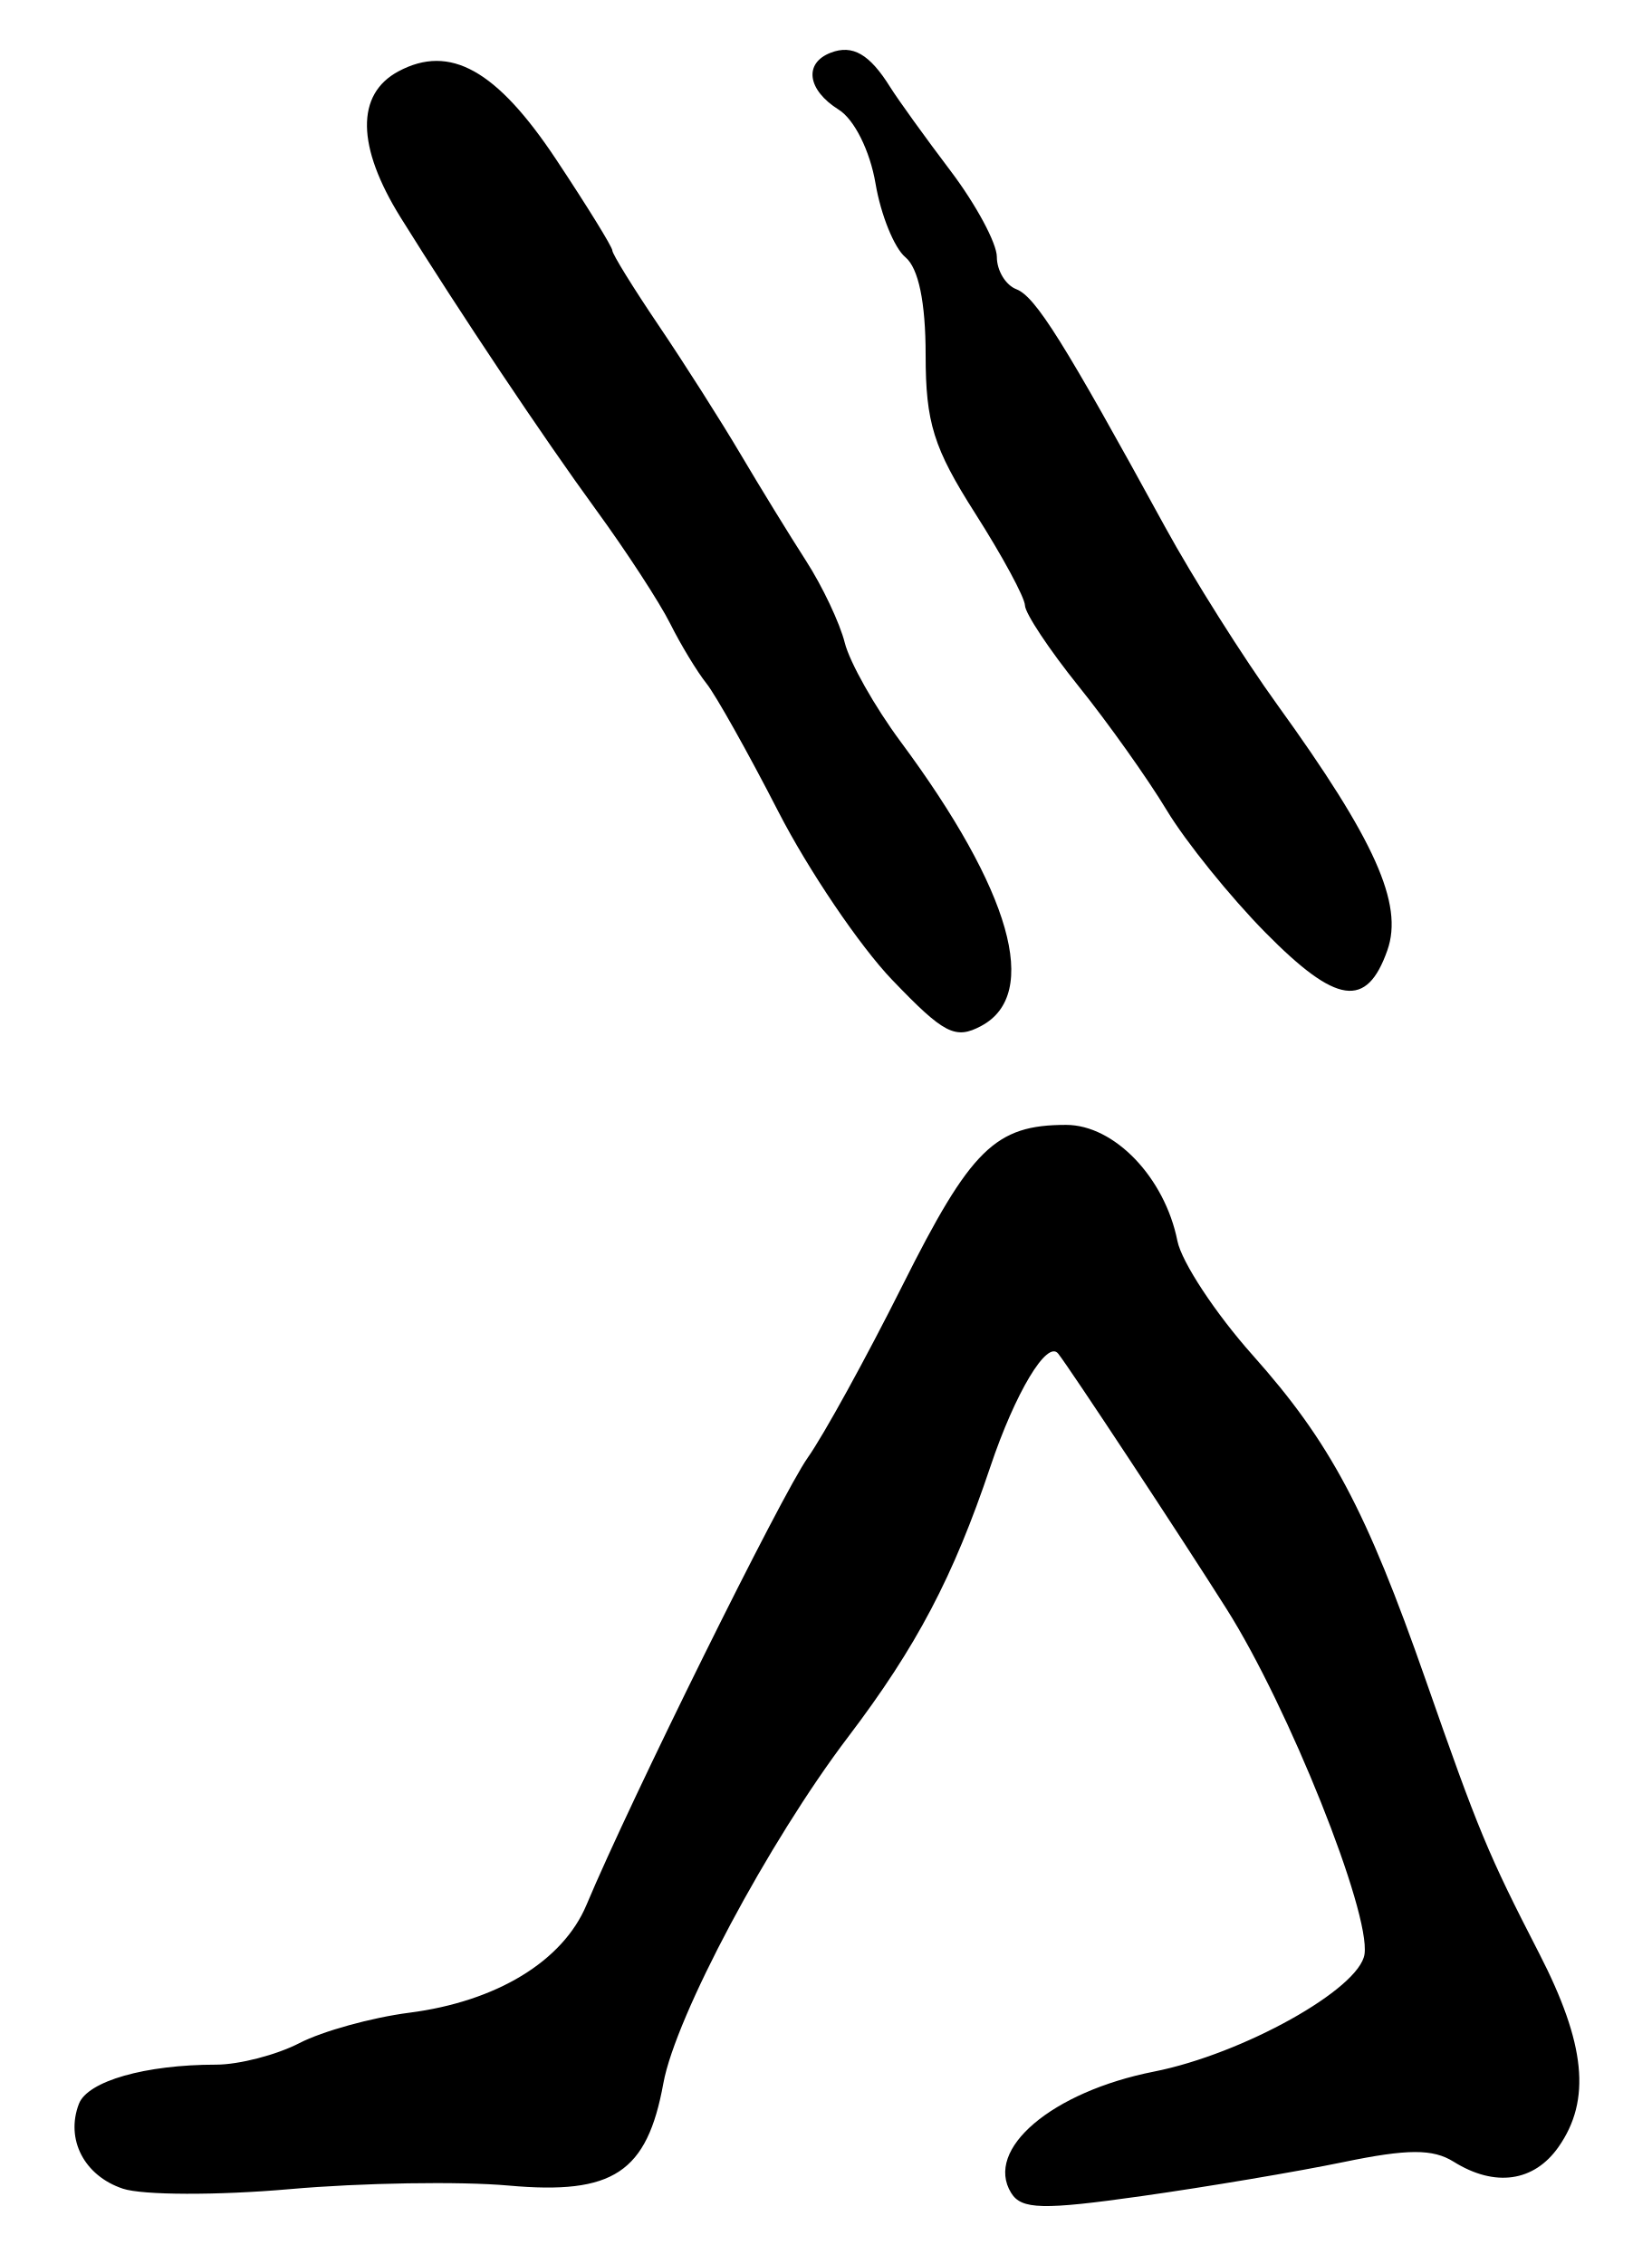
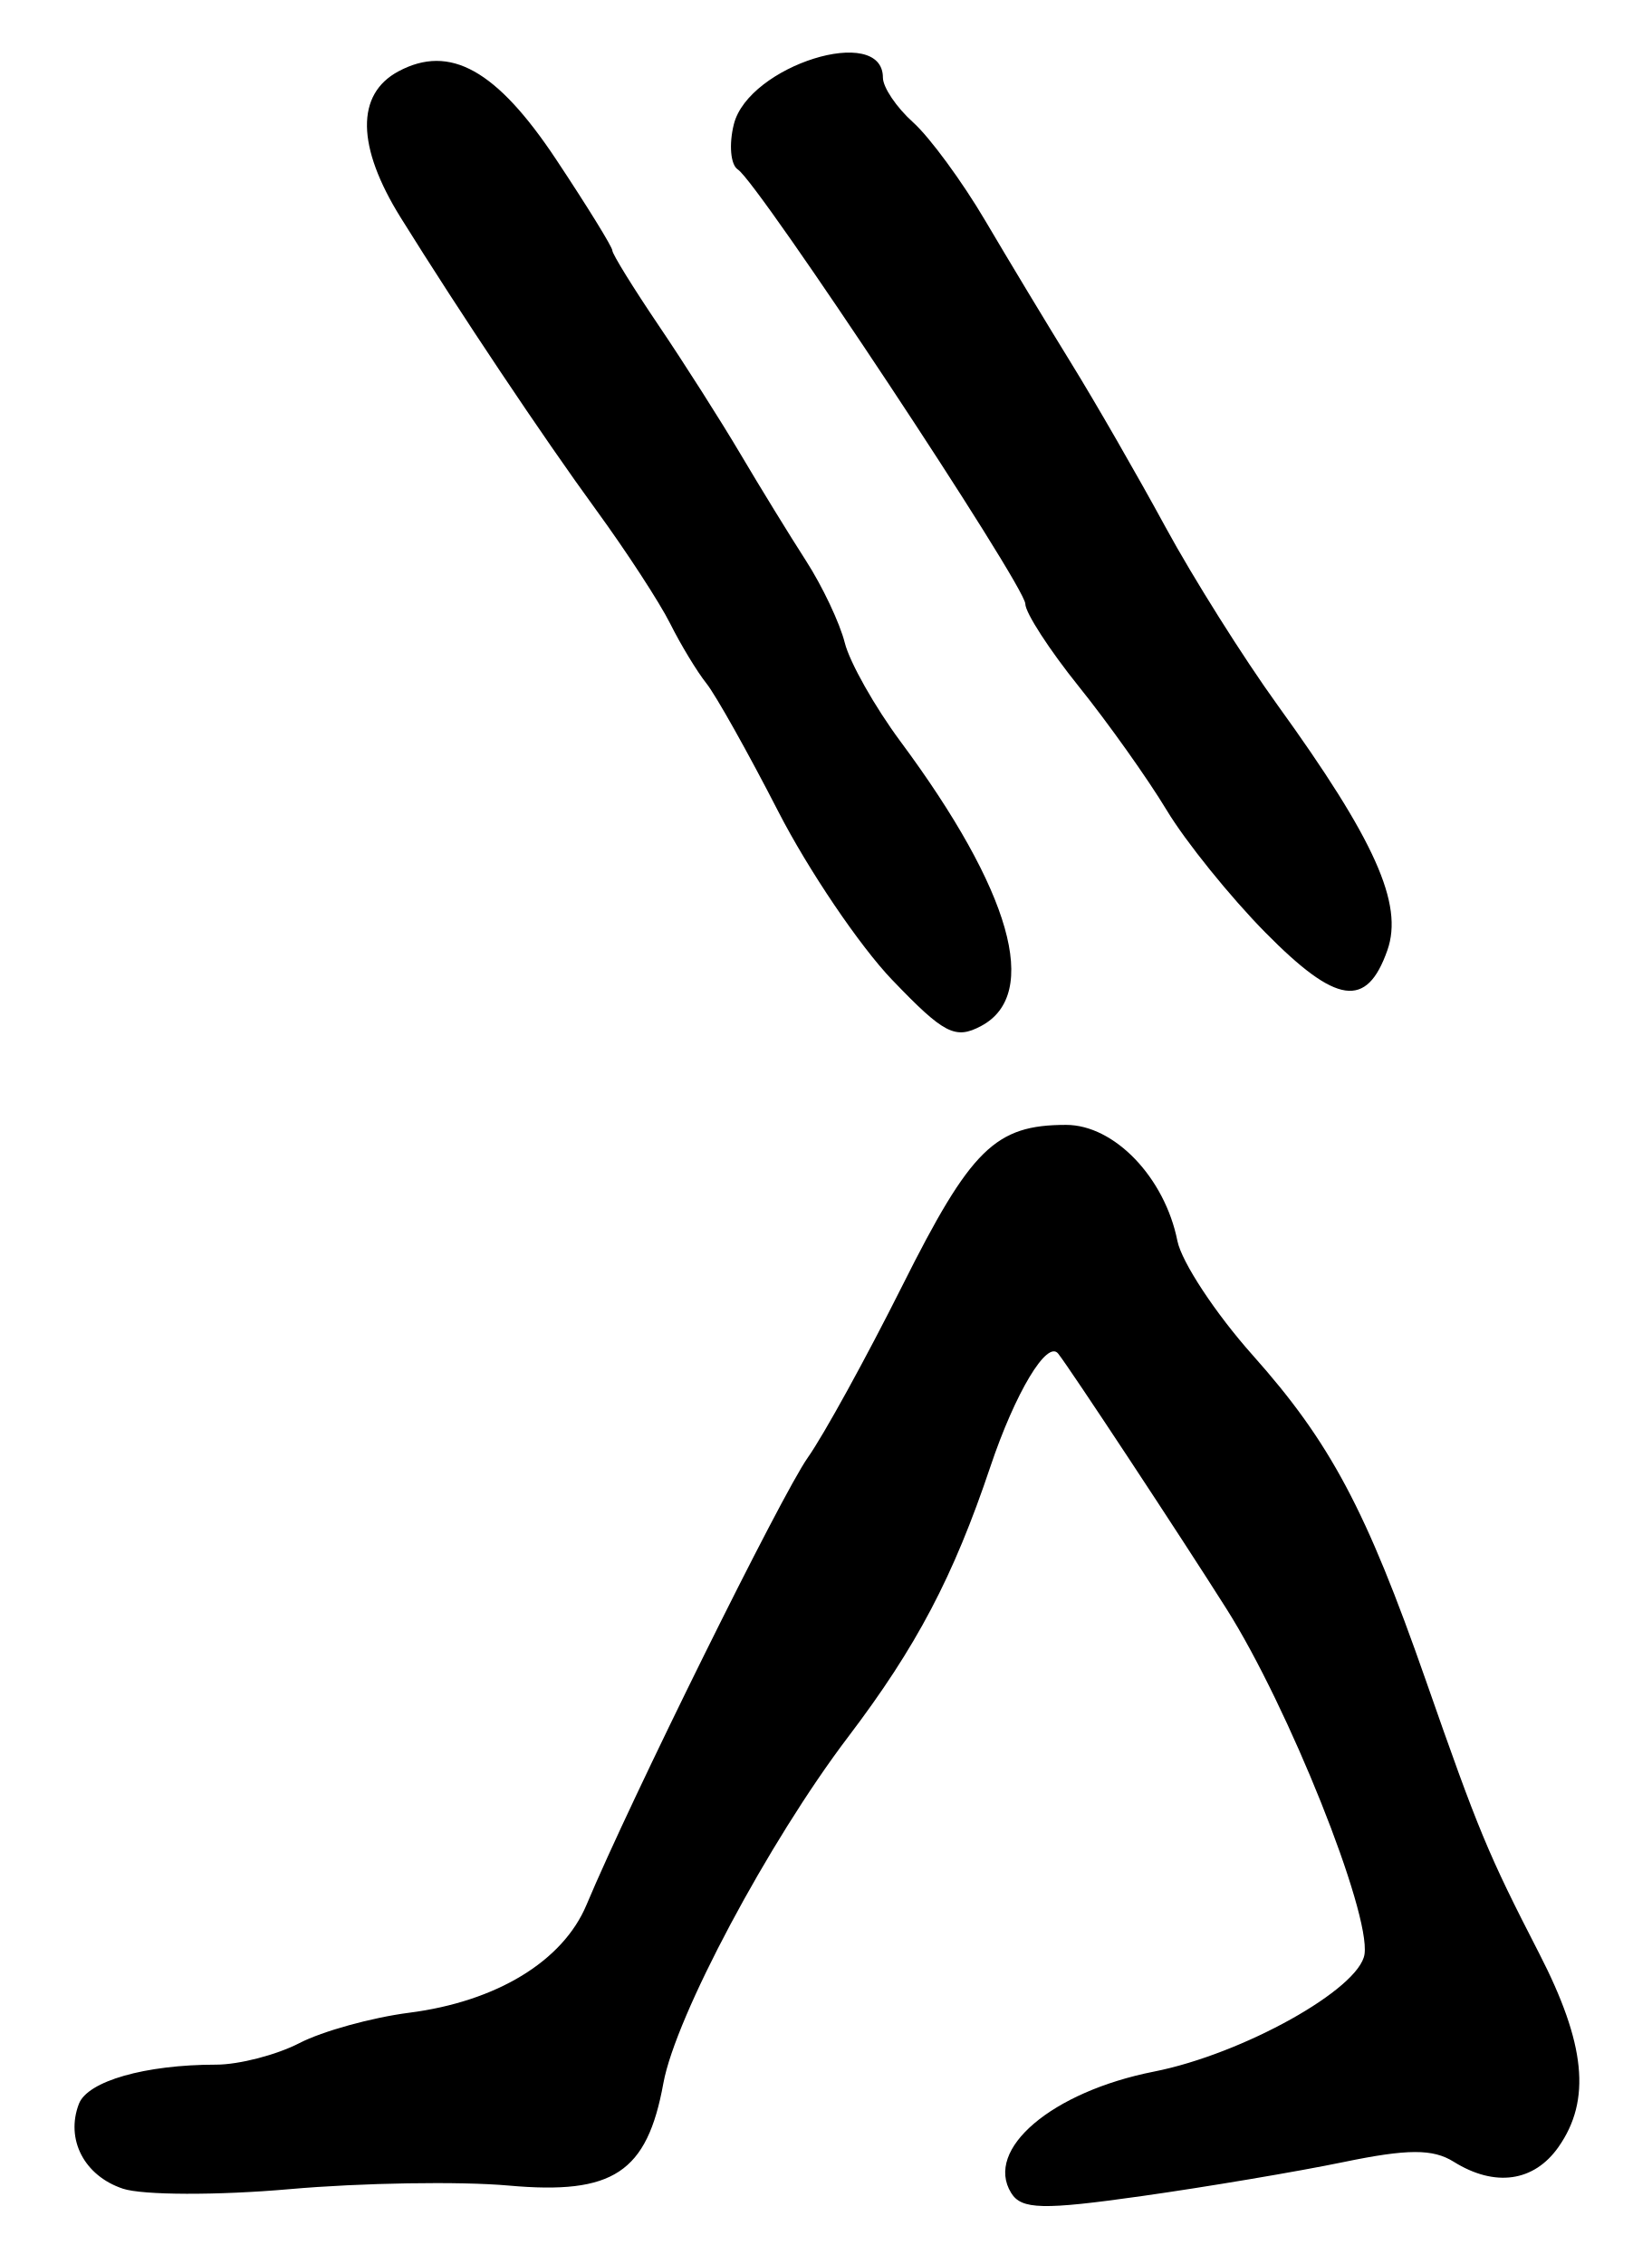
- <svg xmlns="http://www.w3.org/2000/svg" version="1.1" id="svg187" width="154.667" height="212" viewBox="0 0 154.667 212">
-   <defs id="defs191" />
-   <g id="g193">
-     <path style="fill:#000000;stroke-width:1.333" d="m 11.499,204.944 c -3.614,-1.205 -5.384,-4.623 -4.111,-7.94 0.818,-2.131 6.207,-3.671 12.845,-3.671 2.145,0 5.659,-0.91 7.81,-2.022 2.151,-1.112 6.771,-2.39 10.267,-2.839 8.186,-1.051 14.391,-4.825 16.602,-10.098 4.141,-9.875 18.244,-38.382 20.721,-41.886 1.486,-2.102 5.471,-9.347 8.854,-16.1 6.42,-12.816 8.699,-15.054 15.328,-15.054 4.518,0 9.234,4.915 10.424,10.863 0.396,1.98 3.568,6.796 7.049,10.702 7.256,8.142 10.63,14.479 16.206,30.435 4.947,14.155 5.803,16.219 10.612,25.572 4.36,8.481 4.888,13.747 1.818,18.131 -2.296,3.278 -5.962,3.795 -9.821,1.385 -1.949,-1.217 -4.309,-1.21 -10.315,0.034 -4.283,0.887 -12.777,2.319 -18.875,3.183 -9.292,1.316 -11.274,1.268 -12.24,-0.295 -2.527,-4.088 3.807,-9.47 13.374,-11.361 8.322,-1.646 19.246,-7.739 19.712,-10.995 0.564,-3.938 -7.103,-23.128 -12.913,-32.319 -4.295,-6.795 -14.7,-22.575 -15.773,-23.921 -1.04,-1.304 -4.02,3.669 -6.344,10.587 -3.467,10.32 -6.915,16.871 -13.336,25.333 -7.422,9.783 -16.139,26.128 -17.283,32.408 -1.523,8.363 -4.692,10.46 -14.476,9.58 -4.565,-0.41 -13.803,-0.26 -20.528,0.335 -6.726,0.594 -13.748,0.574 -15.606,-0.045 z M 83.545,91.77 C 80.495,88.587 75.692,81.486 72.87,75.991 70.049,70.496 67.023,65.1 66.146,64 65.269,62.9 63.743,60.382 62.755,58.405 61.767,56.427 58.641,51.627 55.807,47.738 50.835,40.915 43.064,29.289 37.518,20.379 33.379,13.727 33.303,8.824 37.306,6.681 c 4.818,-2.579 9.195,-0.135 14.758,8.24 2.898,4.364 5.27,8.206 5.27,8.538 0,0.332 1.95,3.488 4.333,7.013 2.383,3.525 5.833,8.948 7.667,12.051 1.833,3.104 4.591,7.595 6.128,9.982 1.537,2.387 3.172,5.843 3.633,7.681 0.461,1.838 2.808,5.998 5.215,9.244 10.366,13.982 13.118,23.665 7.57,26.634 -2.435,1.303 -3.49,0.76 -8.333,-4.295 z M 118.486,87.332 C 115.178,83.976 111.015,78.816 109.236,75.864 107.456,72.912 103.75,67.696 101,64.273 98.25,60.85 95.985,57.438 95.966,56.691 c -0.019,-0.747 -2.119,-4.63 -4.667,-8.629 -3.889,-6.105 -4.633,-8.486 -4.633,-14.837 0,-4.913 -0.665,-8.117 -1.896,-9.139 C 83.728,23.221 82.47,20.117 81.975,17.187 81.46,14.138 79.991,11.184 78.538,10.277 75.582,8.431 75.229,5.914 77.788,4.933 c 2.04,-0.783 3.63,0.135 5.546,3.202 0.733,1.174 3.283,4.714 5.667,7.867 2.383,3.153 4.333,6.778 4.333,8.056 0,1.278 0.821,2.639 1.825,3.024 1.792,0.688 4.458,4.949 13.922,22.252 C 111.688,54.1 116.421,61.6 119.598,66 c 9.136,12.651 11.825,18.647 10.302,22.977 -1.936,5.505 -4.767,5.096 -11.414,-1.645 z" id="path662" />
+ <svg xmlns="http://www.w3.org/2000/svg" version="1.1" id="svg2" width="154.667" height="212" viewBox="0 0 154.667 212">
+   <defs id="defs6" />
+   <g id="g8">
+     <path style="fill:#000000;stroke-width:1.333" d="m 11.499,204.944 c -3.614,-1.205 -5.384,-4.623 -4.111,-7.94 0.818,-2.131 6.207,-3.671 12.845,-3.671 2.145,0 5.659,-0.91 7.81,-2.022 2.151,-1.112 6.771,-2.39 10.267,-2.839 8.186,-1.051 14.391,-4.825 16.602,-10.098 4.141,-9.875 18.244,-38.382 20.721,-41.886 1.486,-2.102 5.471,-9.347 8.854,-16.1 6.42,-12.816 8.699,-15.054 15.328,-15.054 4.518,0 9.234,4.915 10.424,10.863 0.396,1.98 3.568,6.796 7.049,10.702 7.256,8.142 10.63,14.479 16.206,30.435 4.947,14.155 5.803,16.219 10.612,25.572 4.36,8.481 4.888,13.747 1.818,18.131 -2.296,3.278 -5.962,3.795 -9.821,1.385 -1.949,-1.217 -4.309,-1.21 -10.315,0.034 -4.283,0.887 -12.777,2.319 -18.875,3.183 -9.292,1.316 -11.274,1.268 -12.24,-0.295 -2.527,-4.088 3.807,-9.47 13.374,-11.361 8.322,-1.646 19.246,-7.739 19.712,-10.995 0.564,-3.938 -7.103,-23.128 -12.913,-32.319 -4.295,-6.795 -14.7,-22.575 -15.773,-23.921 -1.04,-1.304 -4.02,3.669 -6.344,10.587 -3.467,10.32 -6.915,16.871 -13.336,25.333 -7.422,9.783 -16.139,26.128 -17.283,32.408 -1.523,8.363 -4.692,10.46 -14.476,9.58 -4.565,-0.41 -13.803,-0.26 -20.528,0.335 -6.726,0.594 -13.748,0.574 -15.606,-0.045 z M 83.545,91.77 C 80.495,88.587 75.692,81.486 72.87,75.991 70.049,70.496 67.023,65.1 66.146,64 65.269,62.9 63.743,60.382 62.755,58.405 61.767,56.427 58.641,51.627 55.807,47.738 50.835,40.915 43.064,29.289 37.518,20.379 33.379,13.727 33.303,8.824 37.306,6.681 c 4.818,-2.579 9.195,-0.135 14.758,8.24 2.898,4.364 5.27,8.206 5.27,8.538 0,0.332 1.95,3.488 4.333,7.013 2.383,3.525 5.833,8.948 7.667,12.051 1.833,3.104 4.591,7.595 6.128,9.982 1.537,2.387 3.172,5.843 3.633,7.681 0.461,1.838 2.808,5.998 5.215,9.244 10.366,13.982 13.118,23.665 7.57,26.634 -2.435,1.303 -3.49,0.76 -8.333,-4.295 z M 118.486,87.332 C 115.178,83.976 111.015,78.816 109.236,75.864 107.456,72.912 103.75,67.696 101,64.273 c -2.75,-3.423 -5,-6.899 -5,-7.725 0,-1.685 -24.981,-39.438 -26.915,-40.675 -0.682,-0.436 -0.851,-2.344 -0.375,-4.239 1.381,-5.501 13.956,-9.434 13.956,-4.365 0,0.908 1.273,2.794 2.83,4.191 1.556,1.397 4.596,5.54 6.755,9.207 2.159,3.667 5.777,9.667 8.039,13.333 2.263,3.667 6.233,10.567 8.822,15.333 C 111.702,54.1 116.421,61.6 119.598,66 c 9.136,12.651 11.825,18.647 10.302,22.977 -1.936,5.505 -4.767,5.096 -11.414,-1.645 z" id="path30" />
  </g>
</svg>
